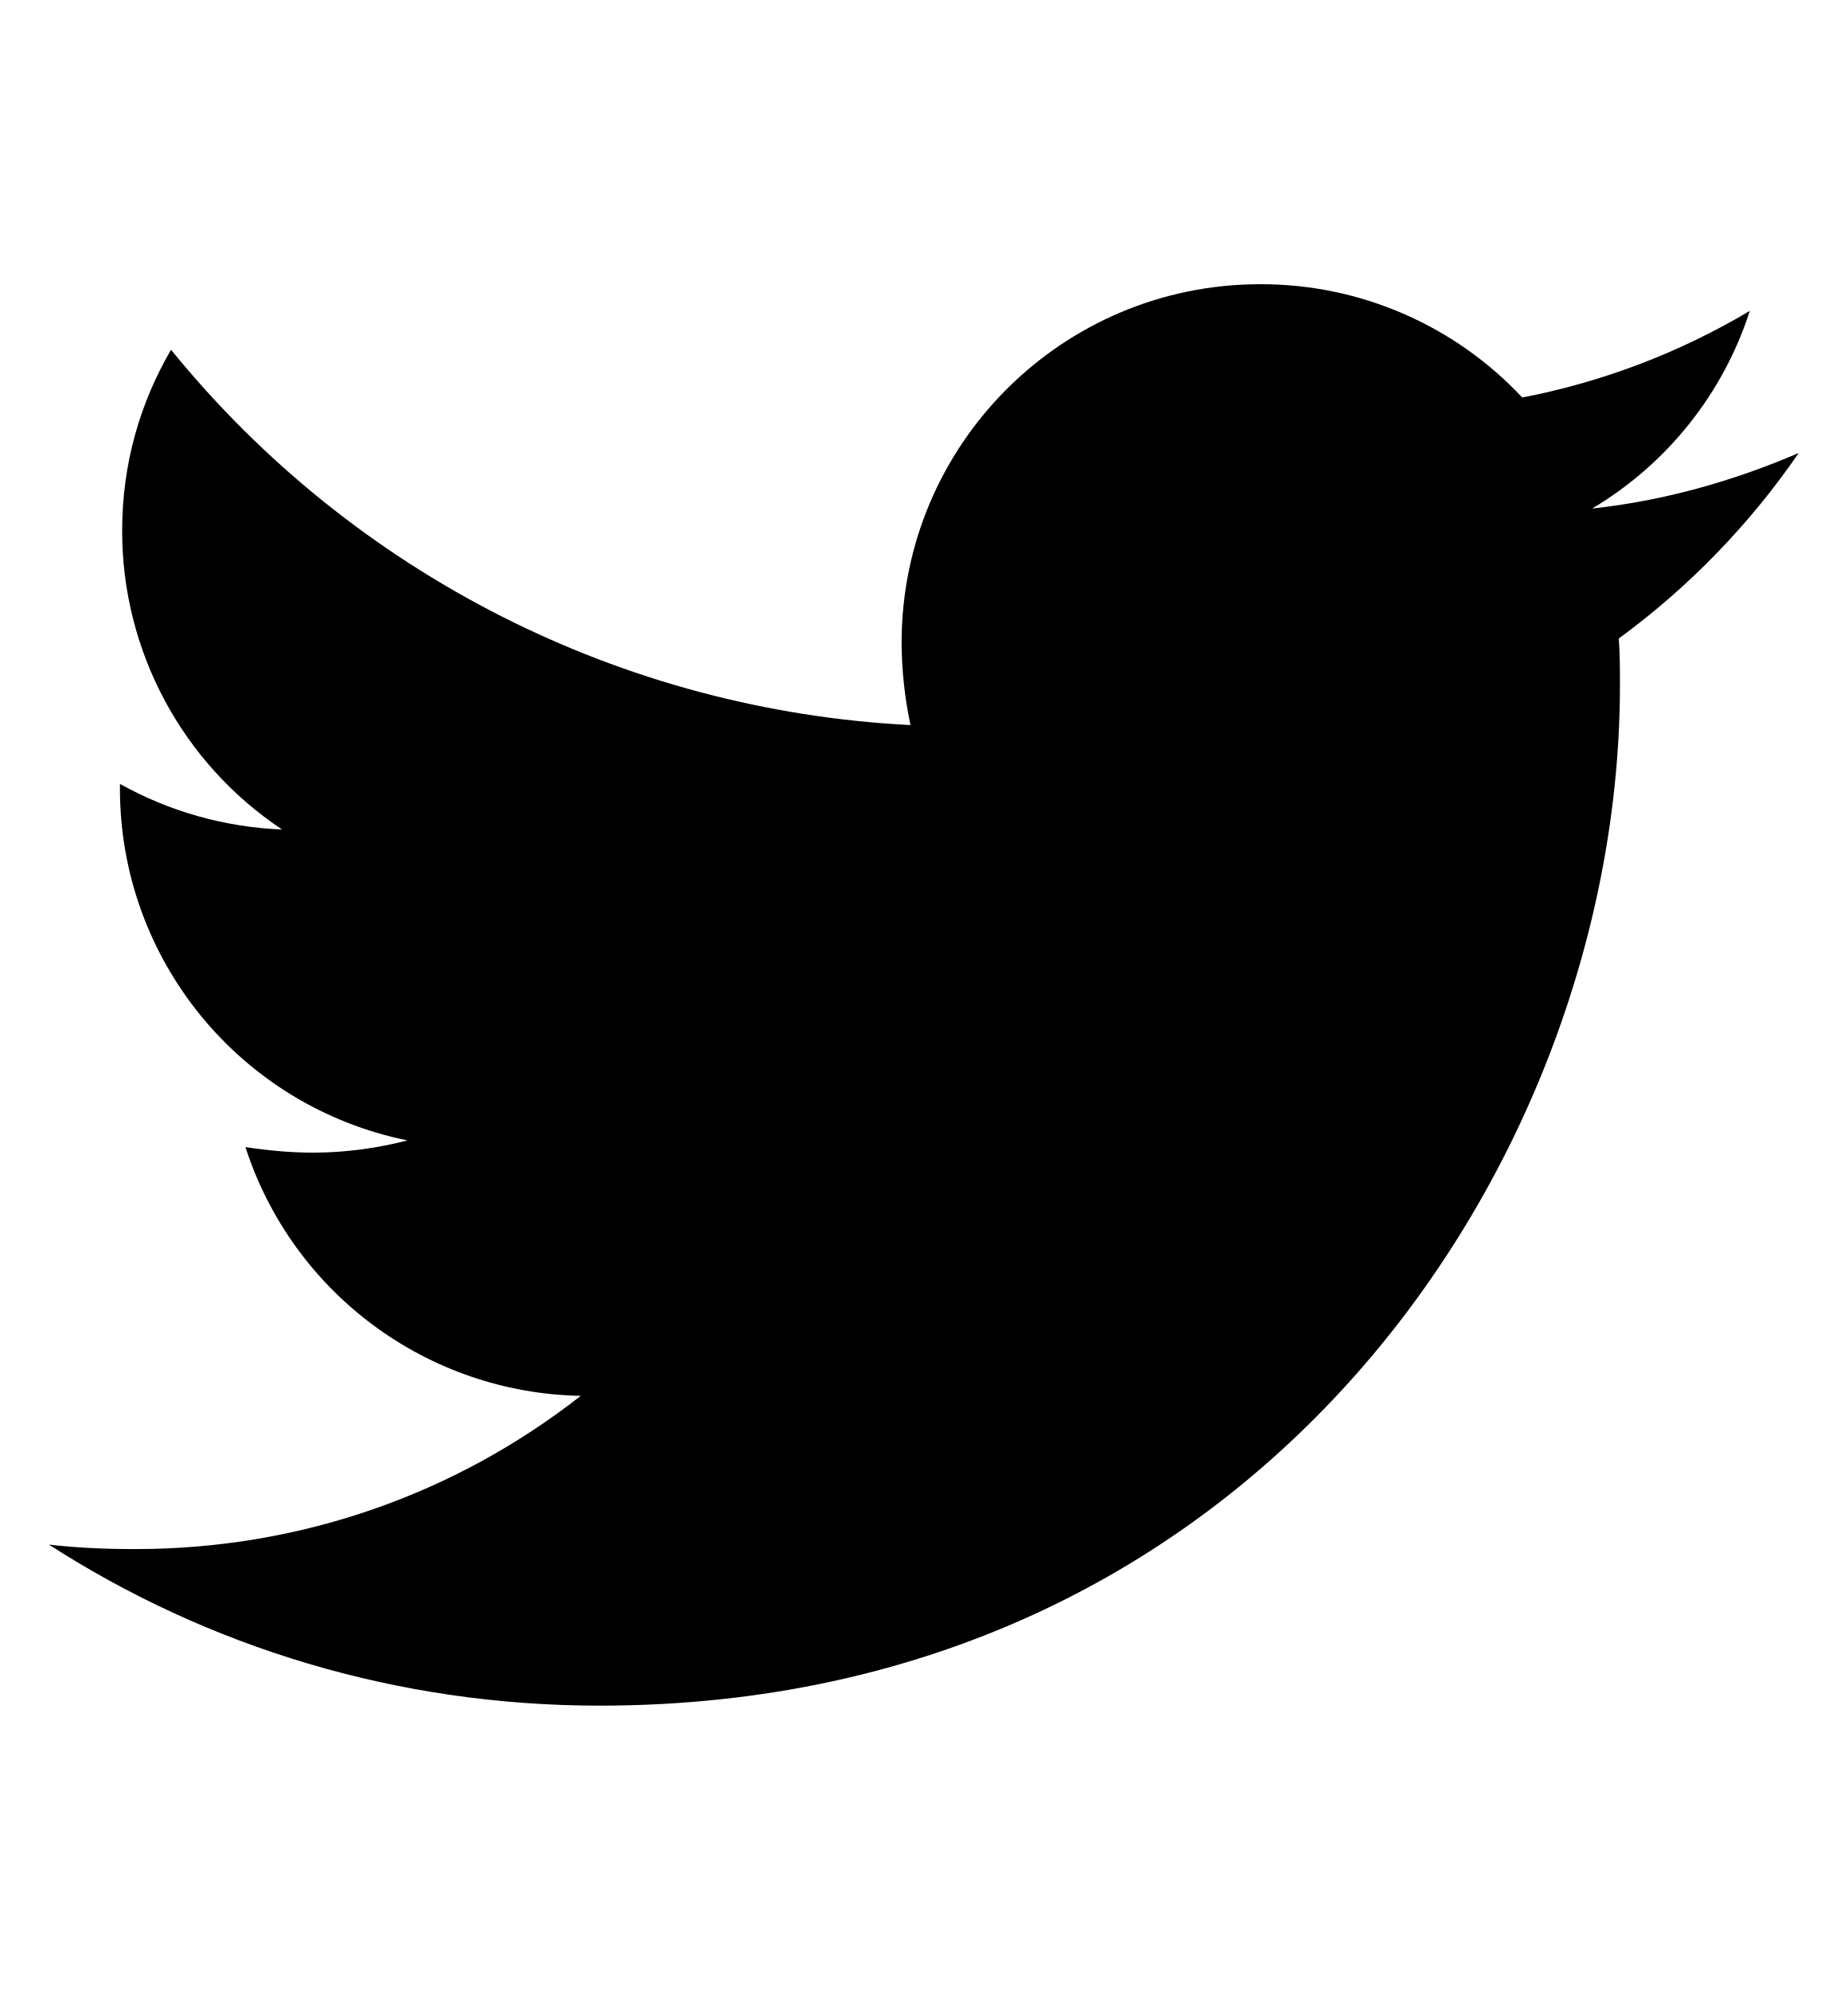
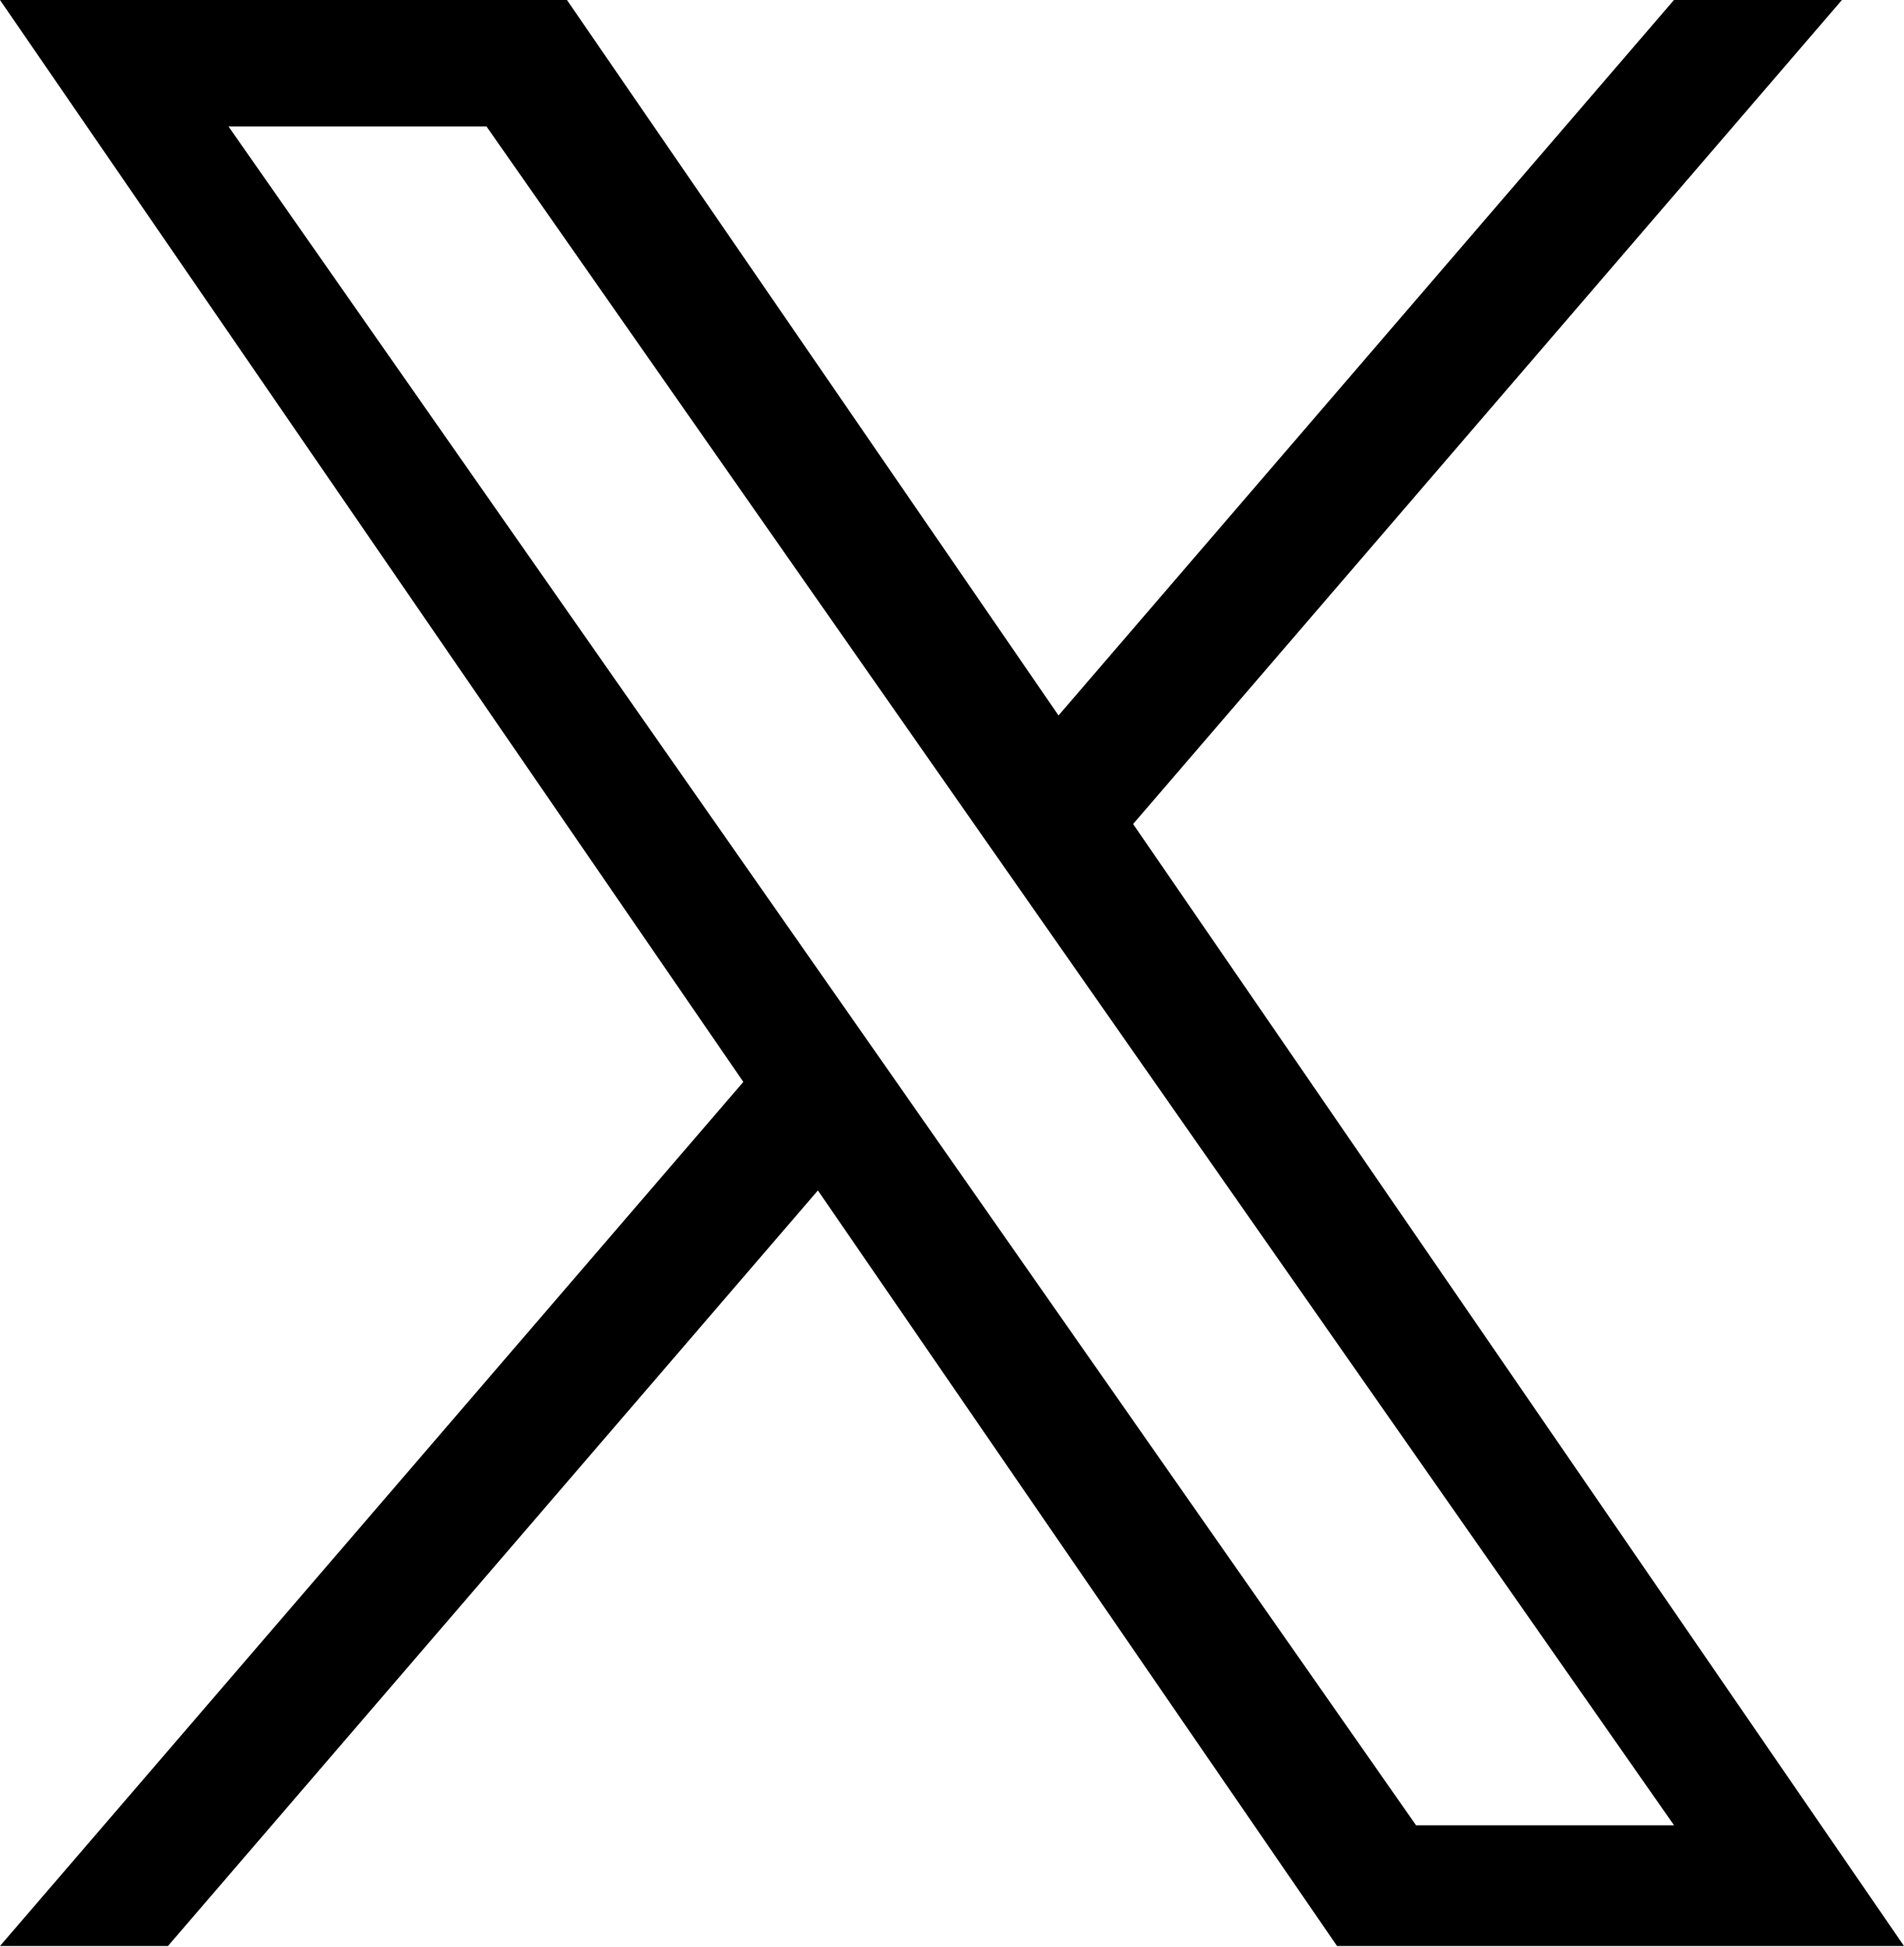
- <svg xmlns="http://www.w3.org/2000/svg" viewBox="0 0 26 28">
-   <path d="M25.312 6.375a10.85 10.85 0 01-2.531 2.609c.016.219.016.438.016.656 0 6.672-5.078 14.359-14.359 14.359-2.859 0-5.516-.828-7.75-2.266.406.047.797.063 1.219.063 2.359 0 4.531-.797 6.266-2.156a5.056 5.056 0 01-4.719-3.5c.313.047.625.078.953.078.453 0 .906-.063 1.328-.172a5.048 5.048 0 01-4.047-4.953v-.063a5.093 5.093 0 002.281.641 5.044 5.044 0 01-2.25-4.203c0-.938.25-1.797.688-2.547a14.344 14.344 0 0010.406 5.281 5.708 5.708 0 01-.125-1.156 5.045 5.045 0 015.047-5.047 5.03 5.03 0 013.687 1.594 9.943 9.943 0 003.203-1.219 5.032 5.032 0 01-2.219 2.781c1.016-.109 2-.391 2.906-.781z" />
+ <svg xmlns="http://www.w3.org/2000/svg" viewBox="0 0 1200 1227">
+   <path d="M714.163 519.284 1160.89 0h-105.86L667.137 450.887 357.328 0H0l468.492 681.821L0 1226.37h105.866l409.625-476.152 327.181 476.152H1200L714.137 519.284h.026ZM569.165 687.828l-47.468-67.894-377.686-540.24h162.604l304.797 435.991 47.468 67.894 396.2 566.721H892.476L569.165 687.854v-.026Z" />
</svg>
